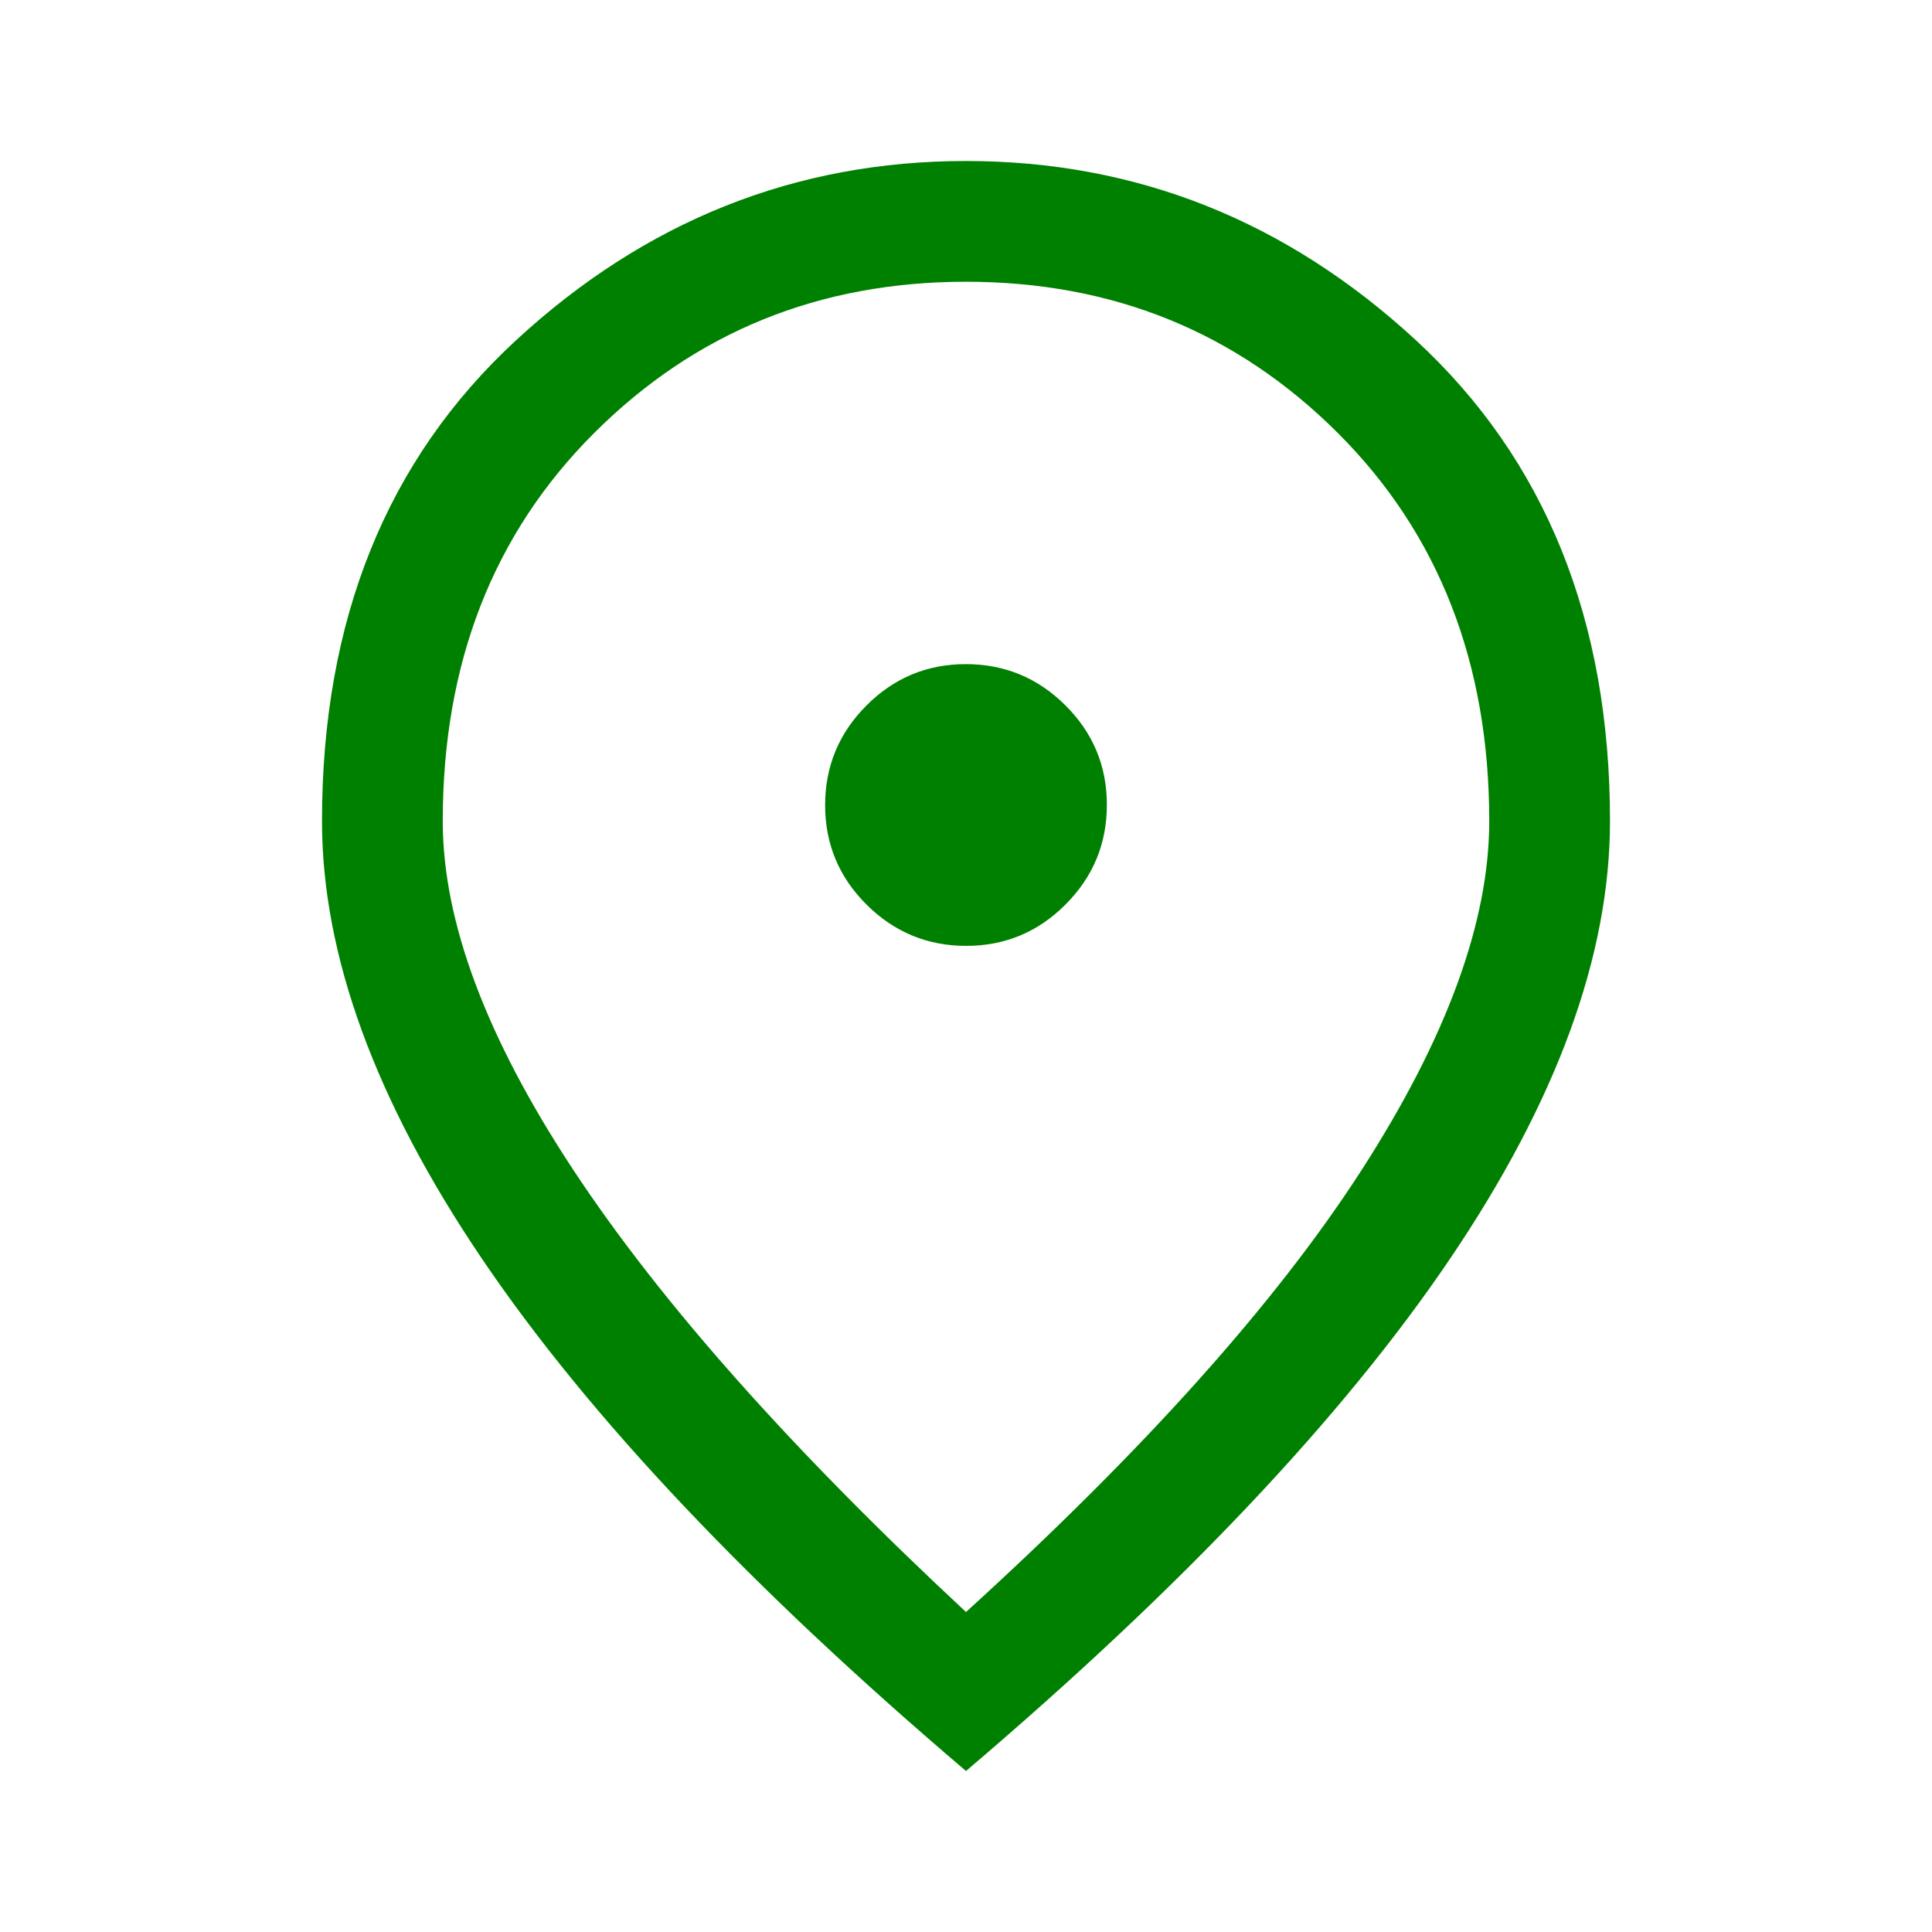
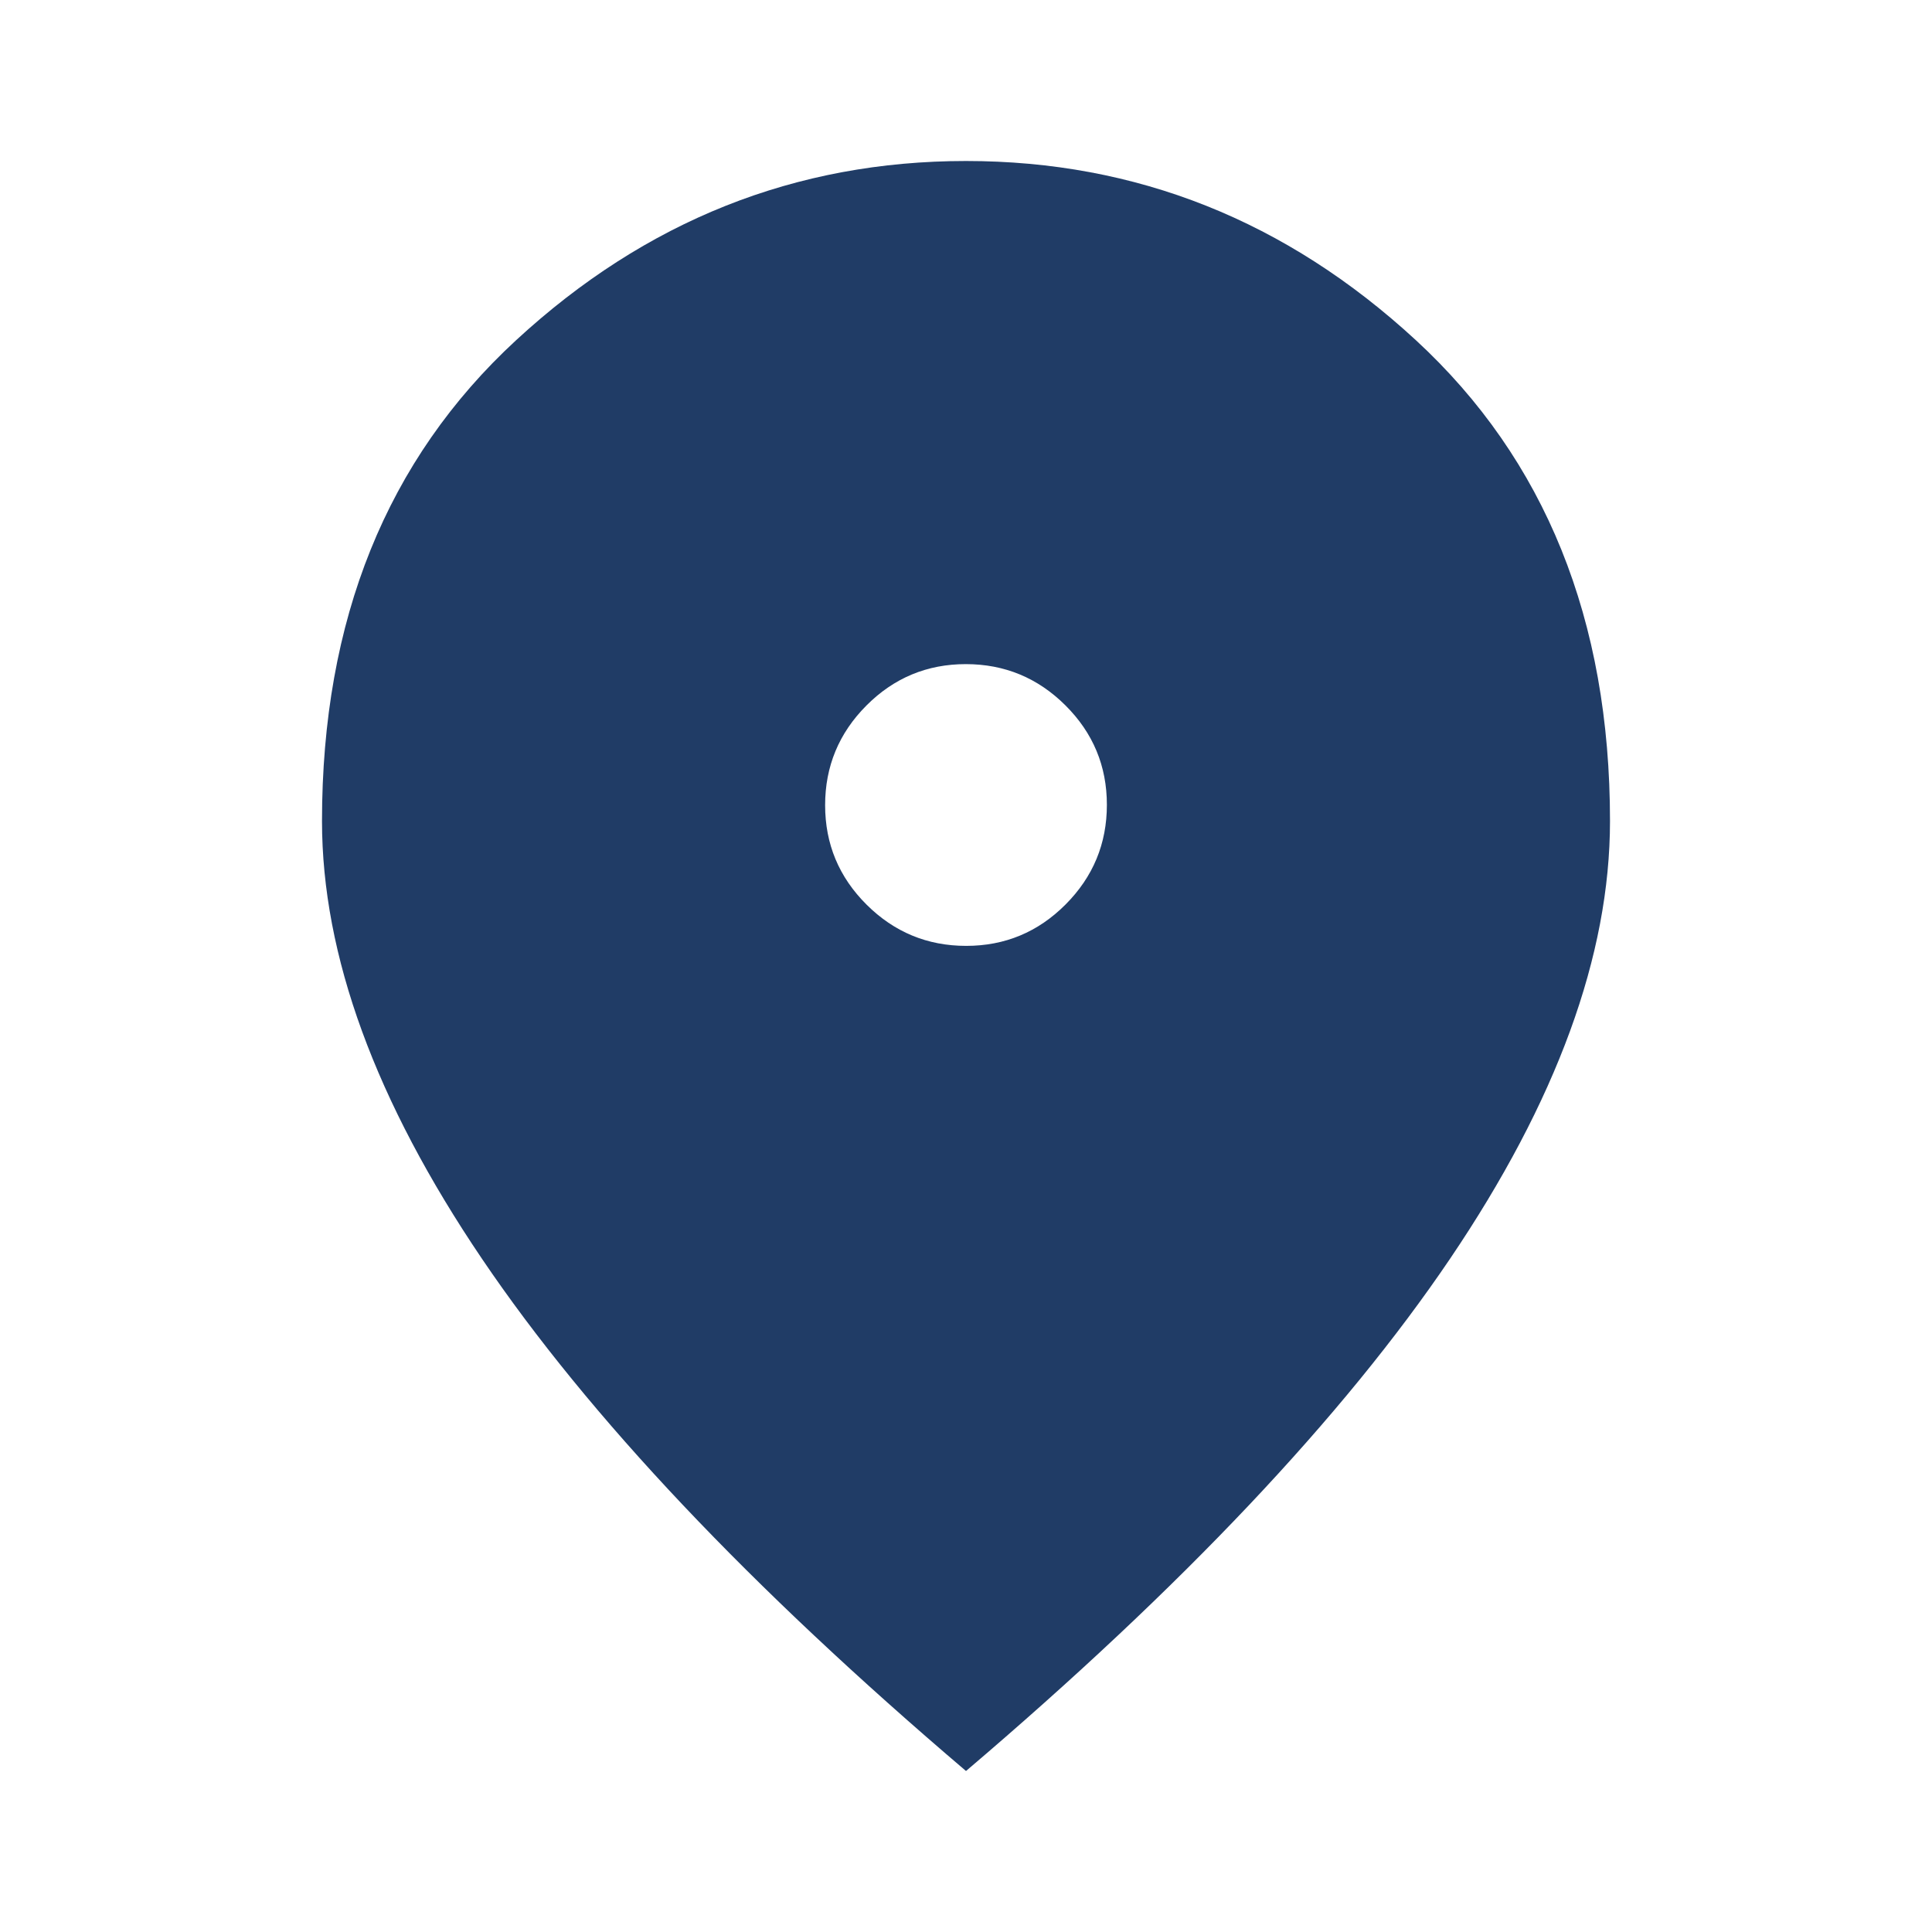
- <svg xmlns="http://www.w3.org/2000/svg" height="38" viewBox="0 96 960 960" width="38">
-   <path fill="green" d="M480.089 566Q509 566 529.5 545.411q20.5-20.588 20.5-49.5Q550 467 529.411 446.5q-20.588-20.5-49.5-20.5Q451 426 430.5 446.589q-20.5 20.588-20.5 49.5Q410 525 430.589 545.5q20.588 20.5 49.5 20.5ZM480 897q133-121 196.5-219.5T740 504q0-117.79-75.292-192.895Q589.417 236 480 236t-184.708 75.105Q220 386.21 220 504q0 75 65 173.5T480 897Zm0 79Q319 839 239.5 721.5T160 504q0-150 96.5-239T480 176q127 0 223.5 89T800 504q0 100-79.5 217.5T480 976Zm0-472Z" />
+ <svg xmlns="http://www.w3.org/2000/svg" height="48" viewBox="0 96 960 960" width="48">
+   <path fill="#203c66" d="M480.089 566Q509 566 529.5 545.411q20.5-20.588 20.5-49.5Q550 467 529.411 446.5q-20.588-20.5-49.5-20.5Q451 426 430.5 446.589q-20.5 20.588-20.5 49.5Q410 525 430.589 545.5q20.588 20.5 49.5 20.5ZM480 976Q319 839 239.5 721.5T160 504q0-150 96.5-239T480 176q127 0 223.5 89T800 504q0 100-79.5 217.5T480 976Z" />
</svg>
